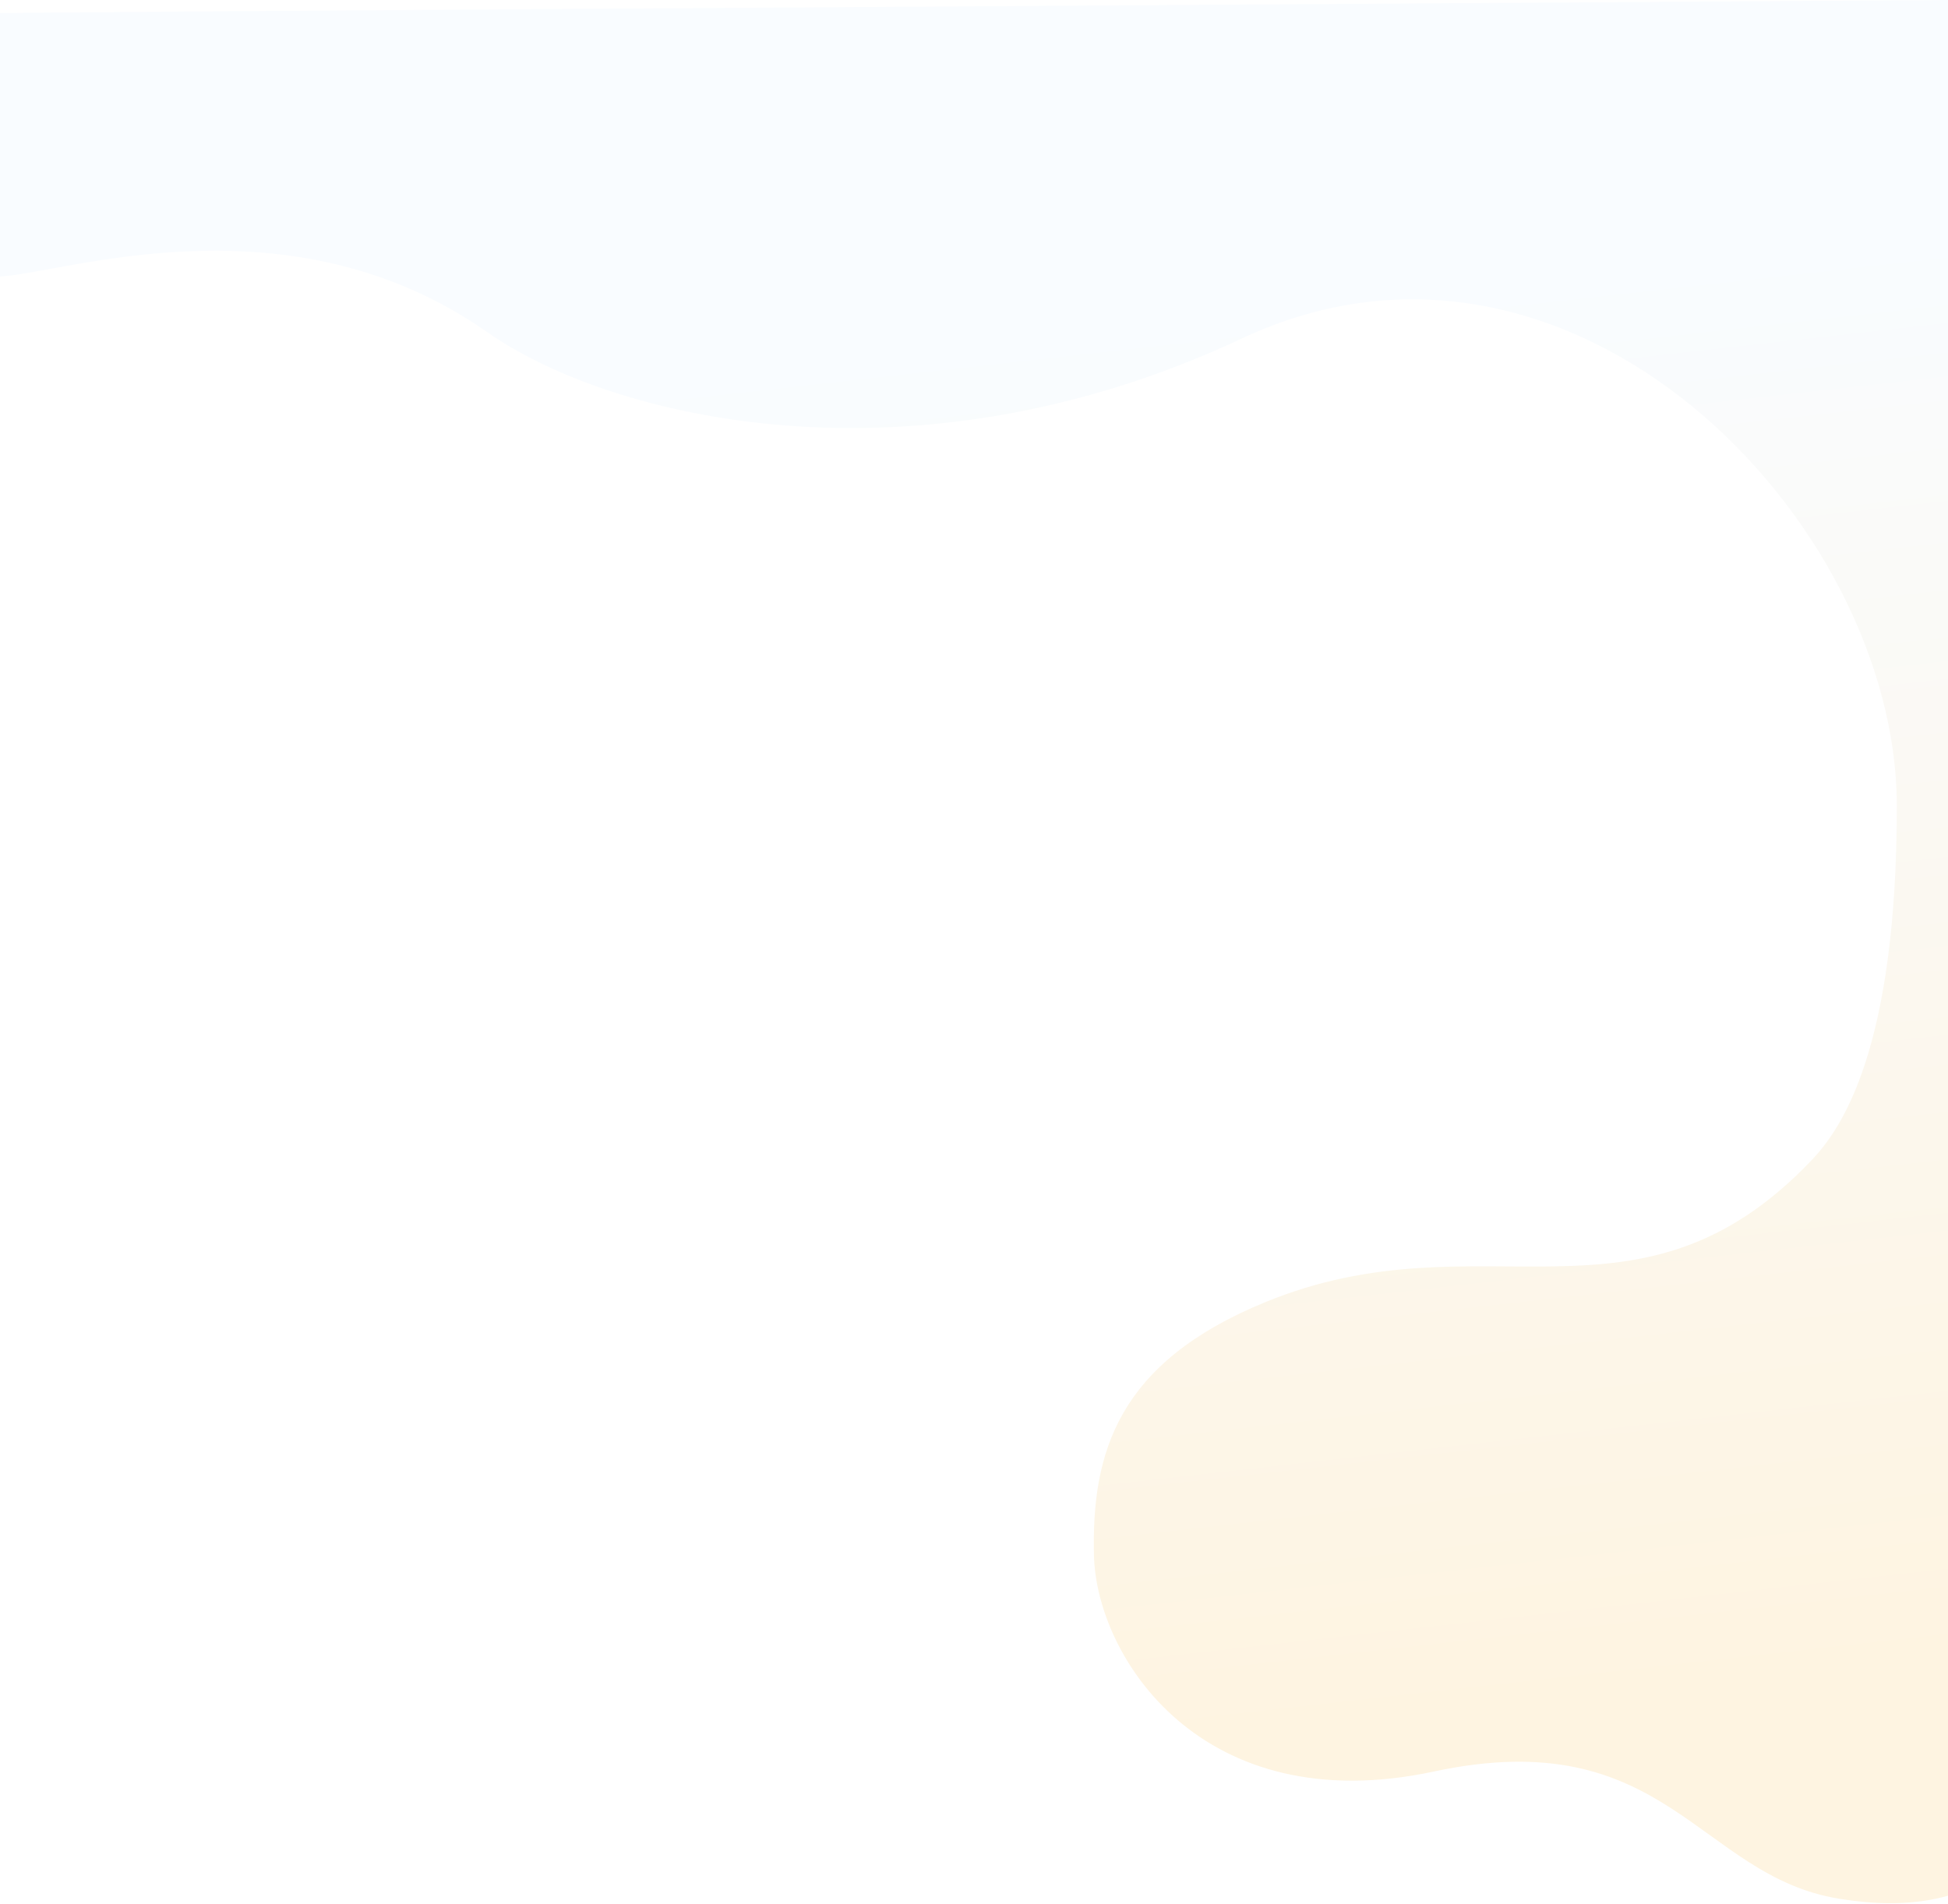
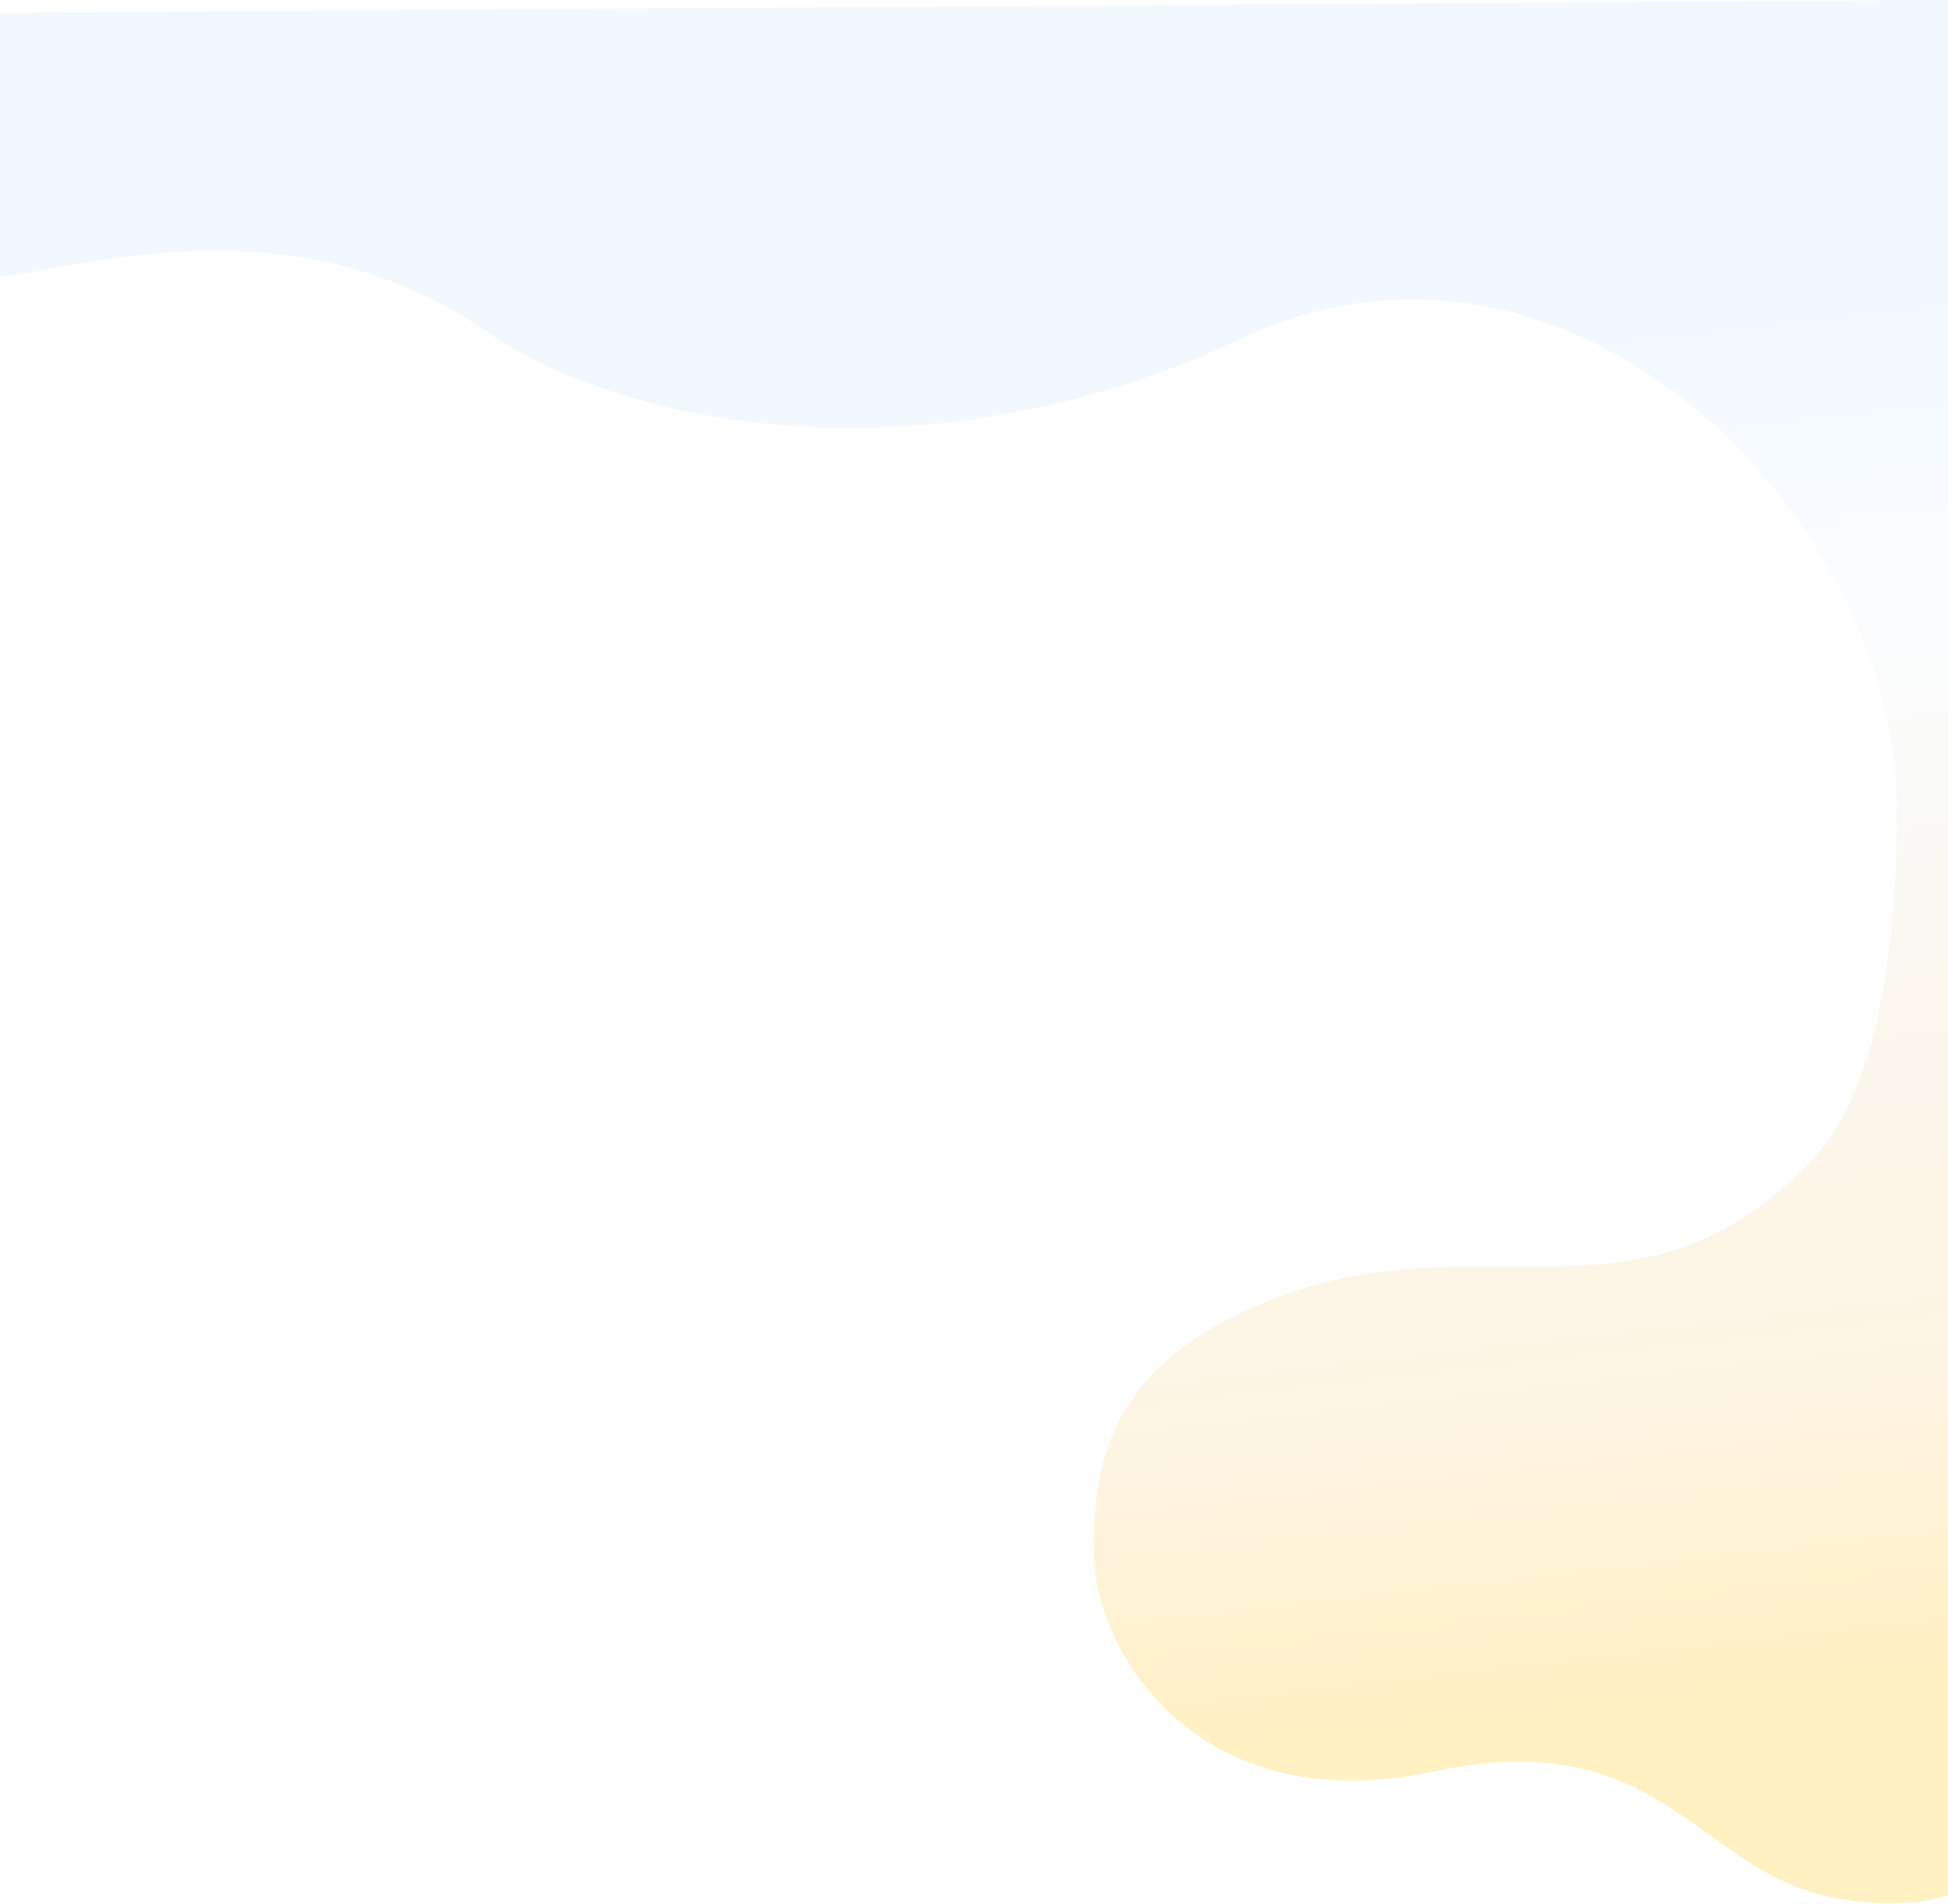
- <svg xmlns="http://www.w3.org/2000/svg" width="2550px" height="2492px" viewBox="0 0 2550 2492" version="1.1">
-   <defs>
-     <linearGradient x1="61.375%" y1="15.741%" x2="71.108%" y2="89.754%" id="linearGradient-1">
-       <stop stop-color="#F9FCFF" offset="0%" />
-       <stop stop-color="#FEF4E1" offset="100%" />
-     </linearGradient>
-   </defs>
-   <g id="Main-Files" stroke="none" stroke-width="1" fill="none" fill-rule="evenodd">
-     <g id="04_index-Saas-Copy" transform="translate(0, -2051)" fill="url(#linearGradient-1)">
+ <svg xmlns="http://www.w3.org/2000/svg" version="1.1" id="Capa_1" x="0px" y="0px" viewBox="0 0 2550 2492" style="enable-background:new 0 0 2550 2492;" xml:space="preserve">
+   <style type="text/css">
+ 	.st0{fill-rule:evenodd;clip-rule:evenodd;fill:url(#Path-41_1_);}
+ </style>
+   <g id="Main-Files">
+     <g id="_x30_4_x5F_index-Saas-Copy" transform="translate(0, -2051)">
      <g id="Our-Services" transform="translate(-47, 1376)">
        <g id="Bg" transform="translate(0, 675)">
-           <path d="M685,435 C845.002,547.217 1240.315,646 1673,443 C2105.685,240 2530,683 2530,1055 C2530,1374 2457.5,1478 2418.5,1519 C2190.419,1758.777 1988,1588 1703,1705 C1509.961,1784.248 1476,1902 1479,2036 C1482,2170 1620.541,2384.43 1924,2319.43 C2227.459,2254.43 2270,2456 2454.5,2486 C2639,2516 2719.723,2429.775 2861,2244 C2955.185,2120.15 2867.185,1372.15 2597,0 C1070.973,9.679 220.973,15.345 47,17 C10.461,17.347 -37,366 47,362 C131,358 425.5,253 685,435 Z" id="Path-41" />
+           <linearGradient id="Path-41_1_" gradientUnits="userSpaceOnUse" x1="926.166" y1="1858.078" x2="926.264" y2="1857.338" gradientTransform="matrix(2897.356 0 0 -2491.844 -2682072 4630480)">
+             <stop offset="8.523573e-03" style="stop-color:#F1F9FE" />
+             <stop offset="0.223" style="stop-color:#F9FCFF" />
+             <stop offset="0.81" style="stop-color:#FEF4E1" />
+             <stop offset="1" style="stop-color:#FFF1C2" />
+           </linearGradient>
+           <path id="Path-41" class="st0" d="M685,435c160,112.2,555.3,211,988,8s857,240,857,612c0,319-72.5,423-111.5,464      c-228.1,239.8-430.5,69-715.5,186c-193,79.2-227,197-224,331s141.5,348.4,445,283.4s346,136.6,530.5,166.6s265.2-56.2,406.5-242      c94.2-123.9,6.2-871.9-264-2244C1071,9.7,221,15.3,47,17c-36.5,0.3-84,349,0,345S425.5,253,685,435z" />
        </g>
      </g>
    </g>
  </g>
</svg>
